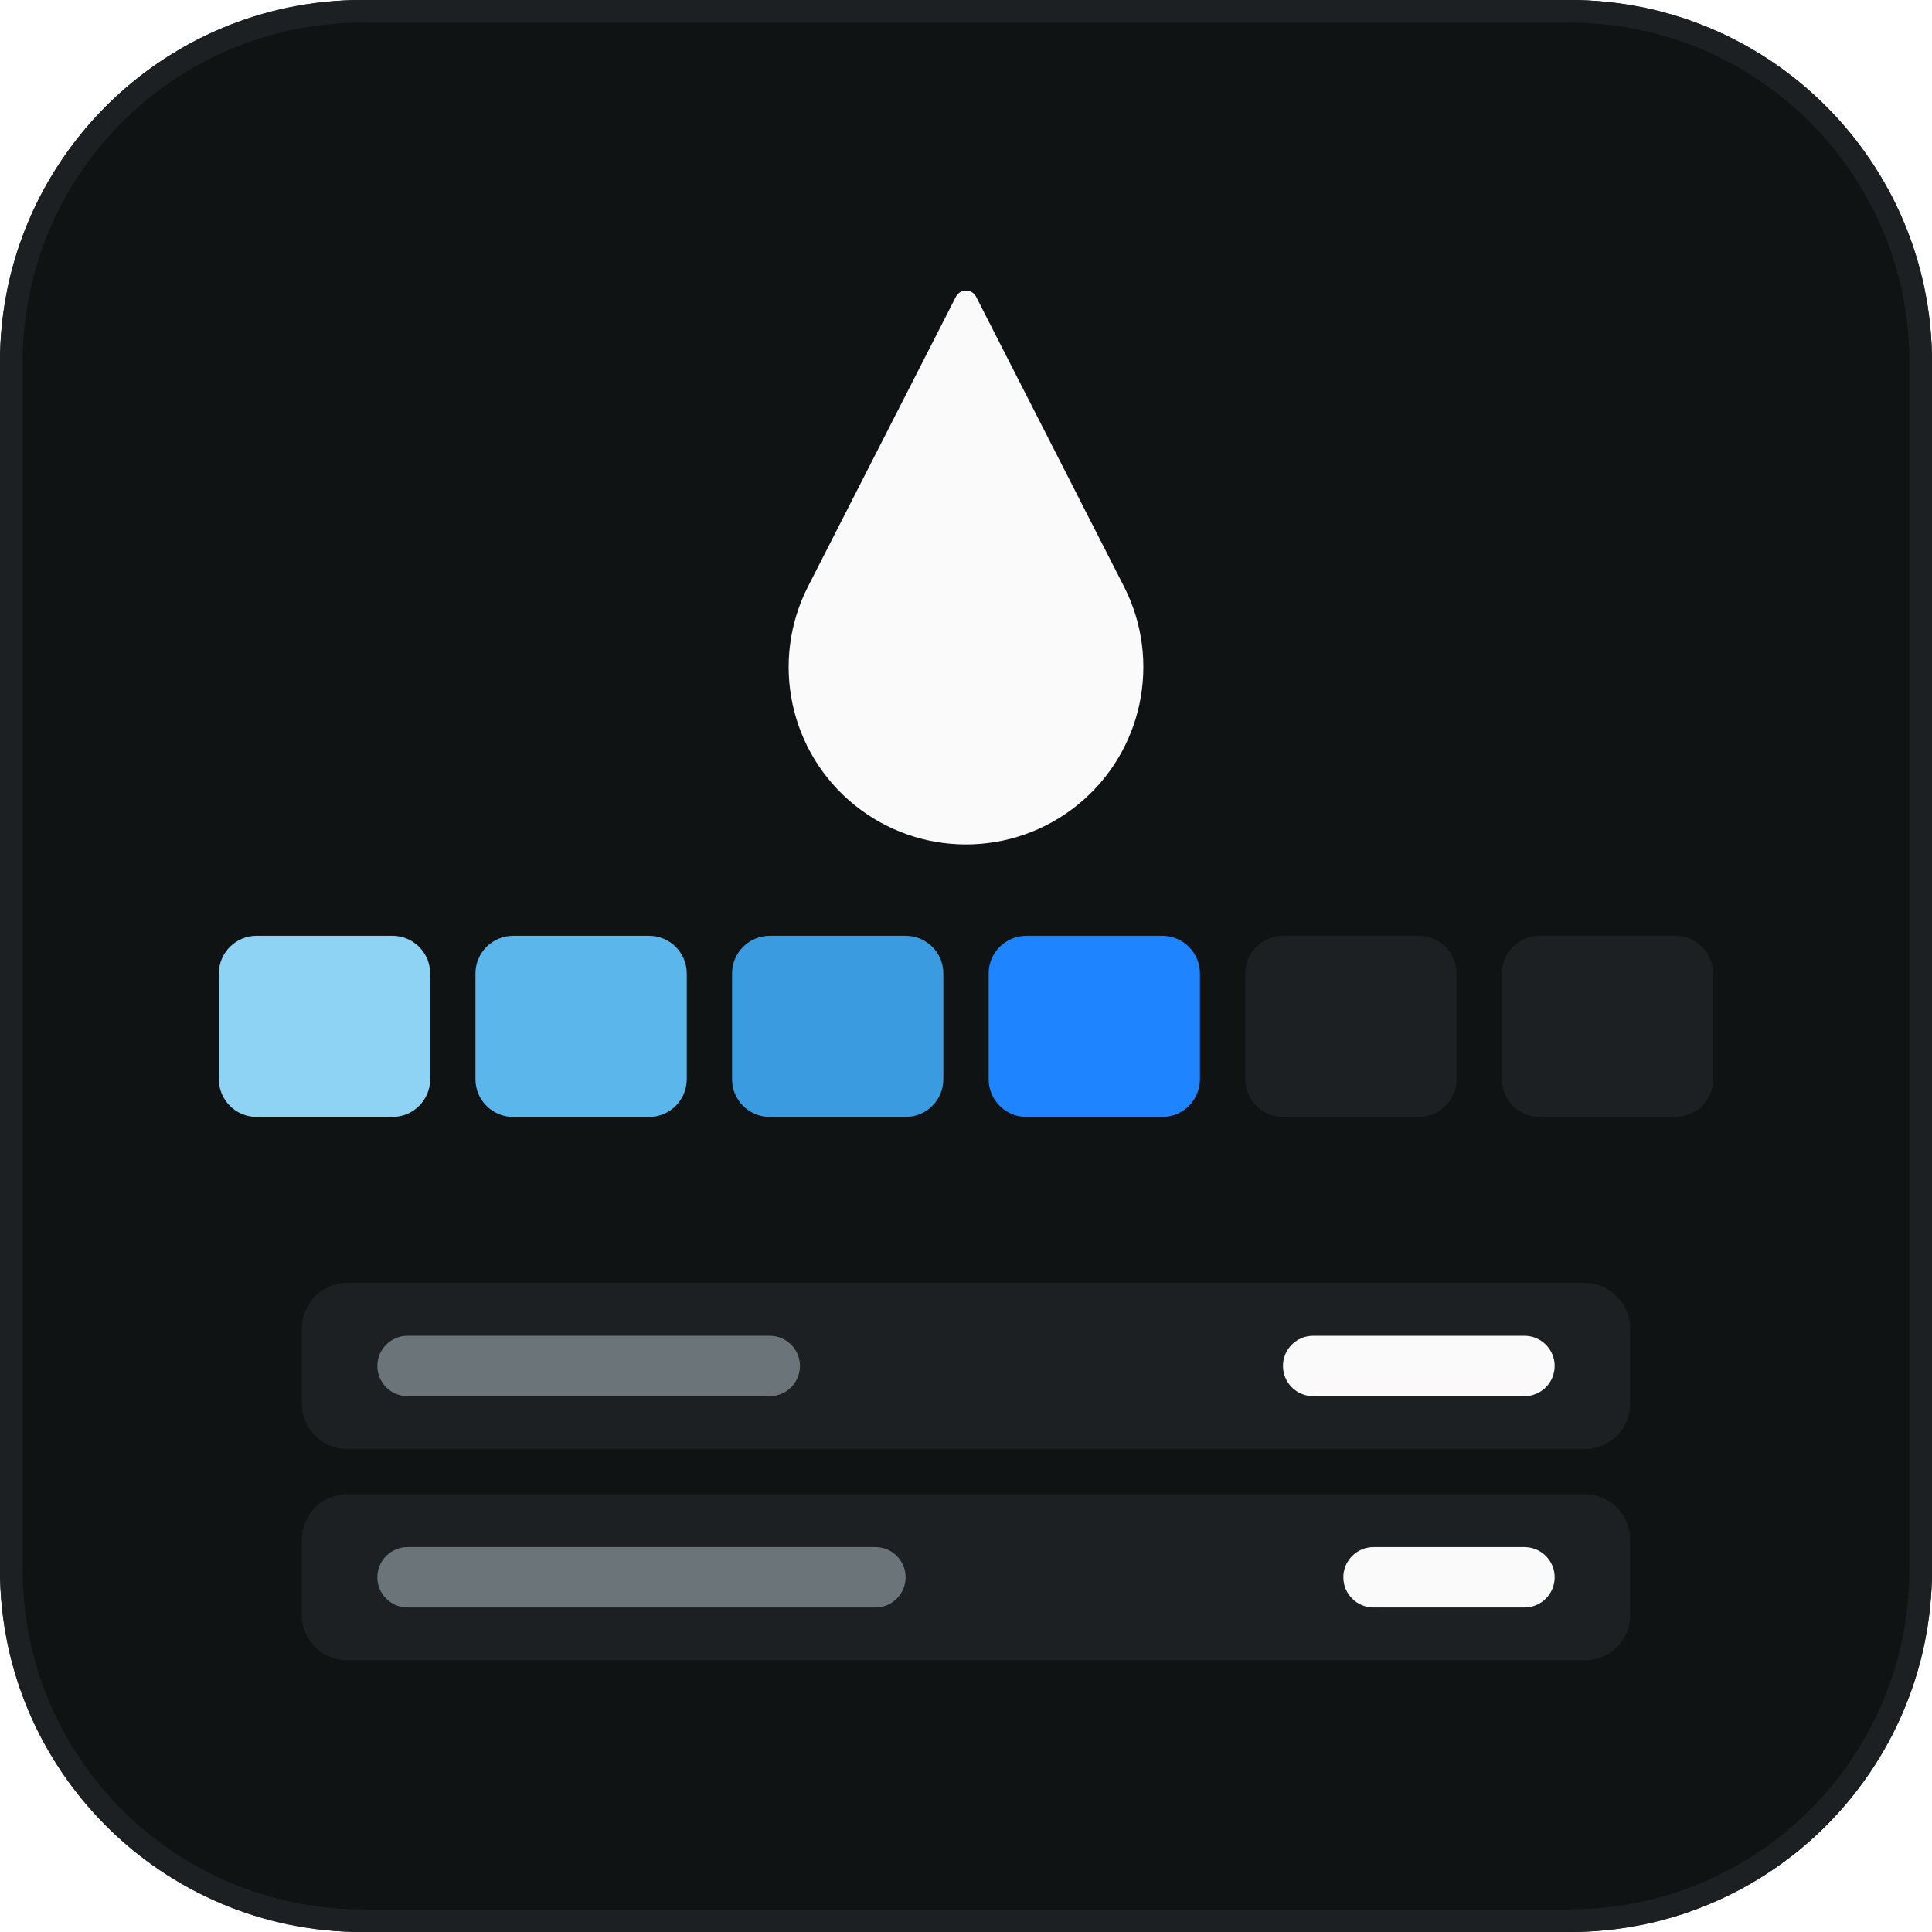
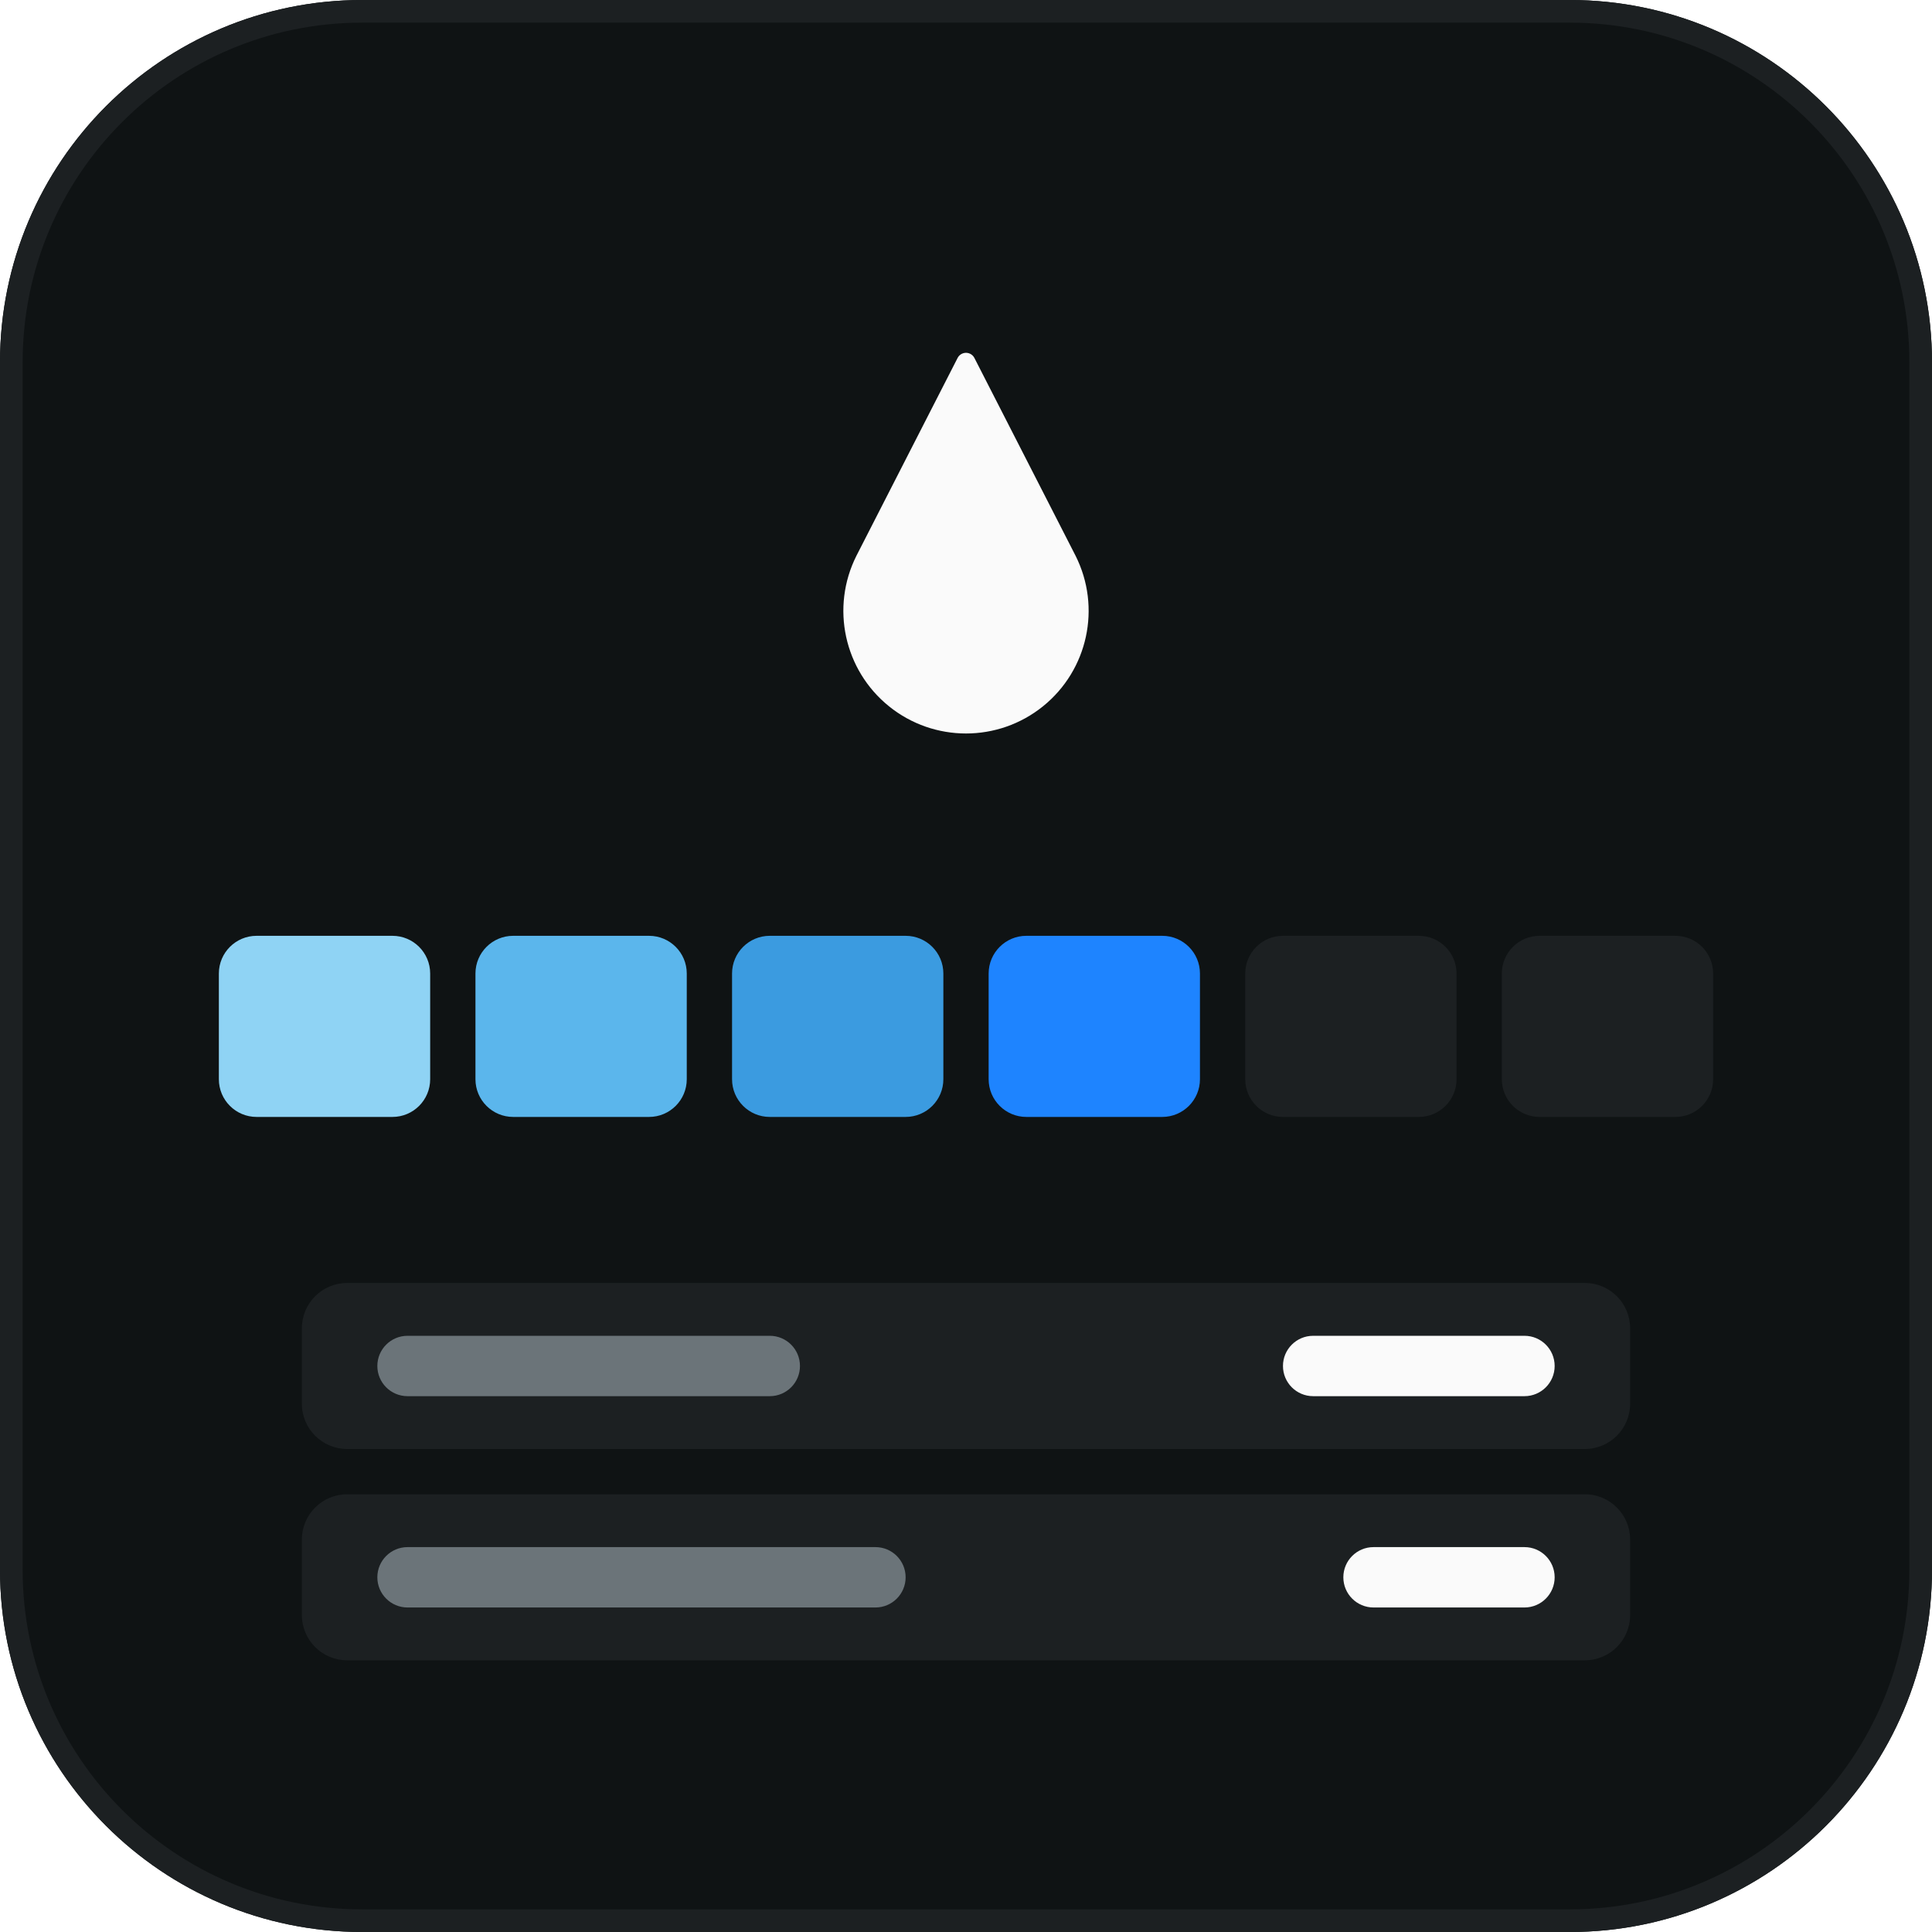
<svg xmlns="http://www.w3.org/2000/svg" viewBox="0 0 256 256" width="256" height="256" role="img" aria-label="TrackStats logo">
  <style>@media (prefers-reduced-motion: reduce){*{animation:none!important}}</style>
  <rect width="256" height="256" rx="48" fill="#0f1314" />
  <rect x="1.5" y="1.5" width="253" height="253" rx="46.5" fill="none" stroke="#1c2022" stroke-width="3" />
  <g class="dp">
-     <path d="M128 40 L147.6 78.4 A22 22 0 1 1 108.4 78.4 Z" fill="#fafafa" stroke="#fafafa" stroke-width="3" stroke-linejoin="round" />
+     <path d="M128 48 L141.4 74.2 A15 15 0 1 1 114.6 74.2 Z" fill="#fafafa" stroke="#fafafa" stroke-width="2.5" stroke-linejoin="round" />
  </g>
  <rect class="s0" x="29" y="124" width="28" height="24" rx="5" fill="#8fd3f4" />
  <rect class="s1" x="63" y="124" width="28" height="24" rx="5" fill="#5bb6ec" />
  <rect class="s2" x="97" y="124" width="28" height="24" rx="5" fill="#3b9be0" />
  <rect class="s3" x="131" y="124" width="28" height="24" rx="5" fill="#1e84ff" />
  <rect class="s4" x="165" y="124" width="28" height="24" rx="5" fill="#1c2022" />
  <rect class="s5" x="199" y="124" width="28" height="24" rx="5" fill="#1c2022" />
  <rect x="40" y="170" width="176" height="22" rx="6" fill="#1c2022" />
  <rect x="50" y="177" width="56" height="8" rx="4" fill="#6b7479" />
  <rect x="170" y="177" width="36" height="8" rx="4" fill="#fafafa" />
  <rect x="40" y="198" width="176" height="22" rx="6" fill="#1c2022" />
  <rect x="50" y="205" width="70" height="8" rx="4" fill="#6b7479" />
  <rect x="178" y="205" width="28" height="8" rx="4" fill="#fafafa" />
</svg>
